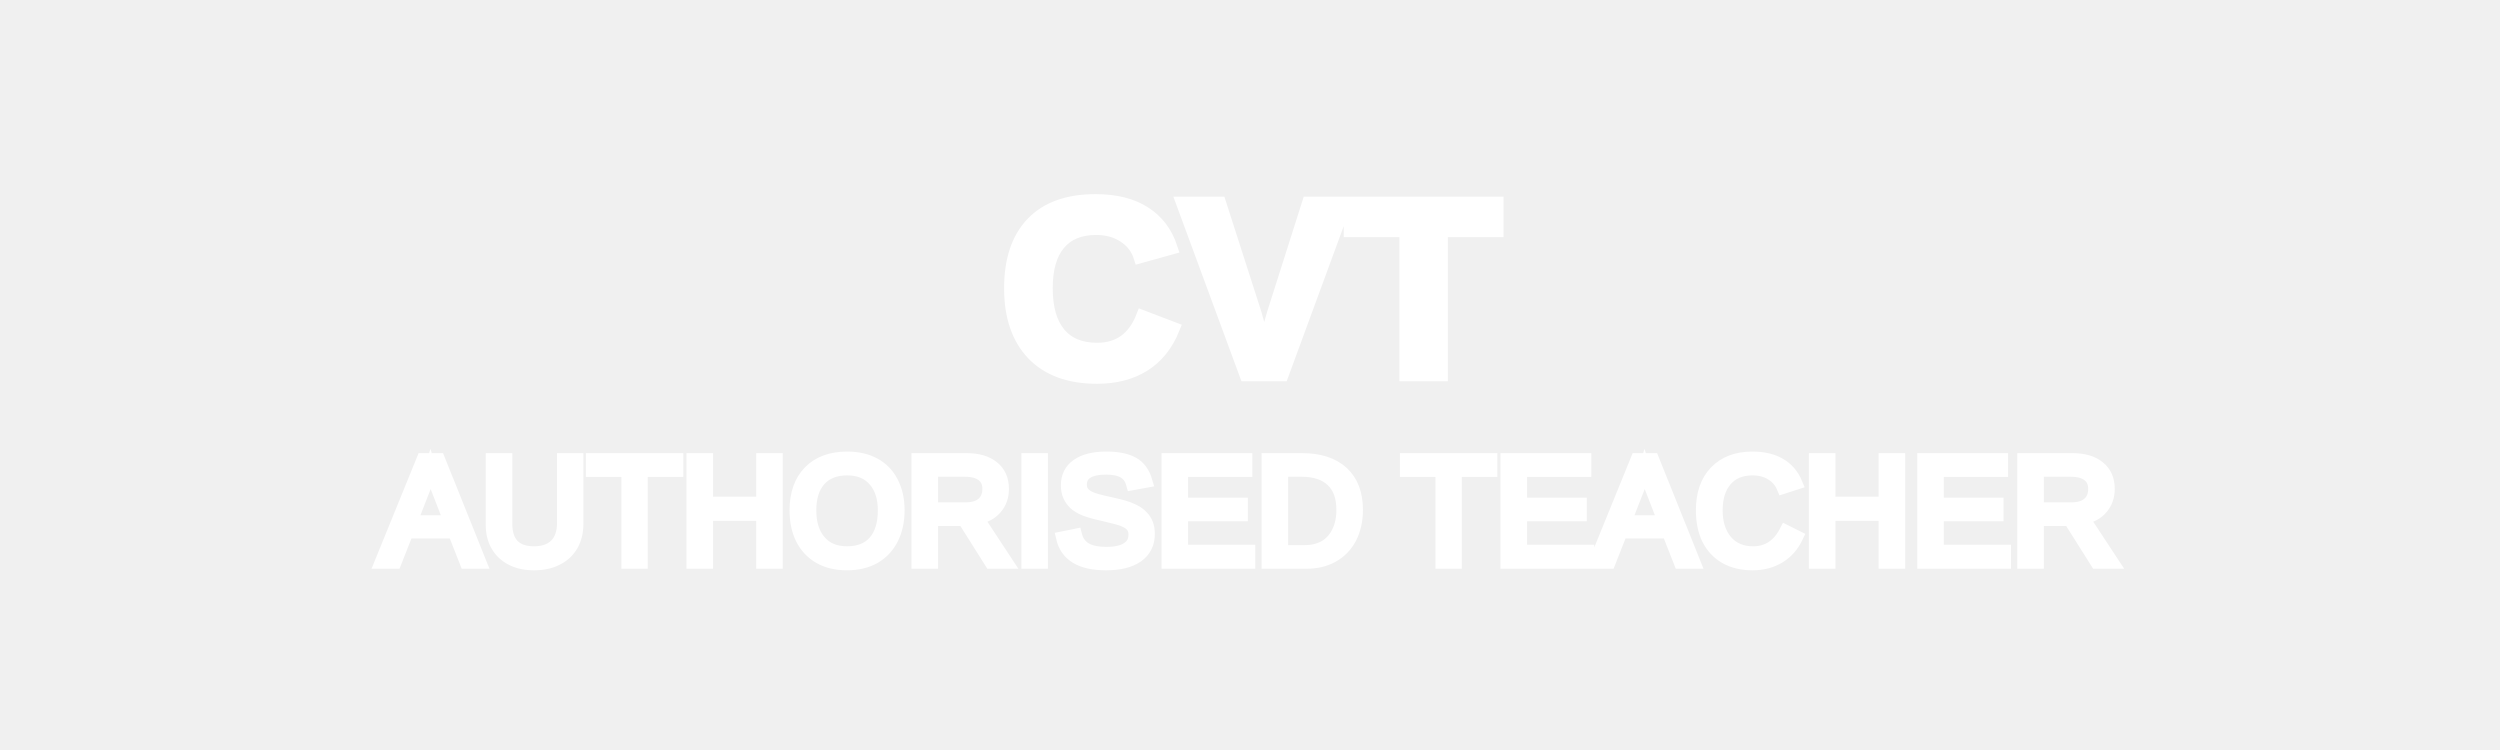
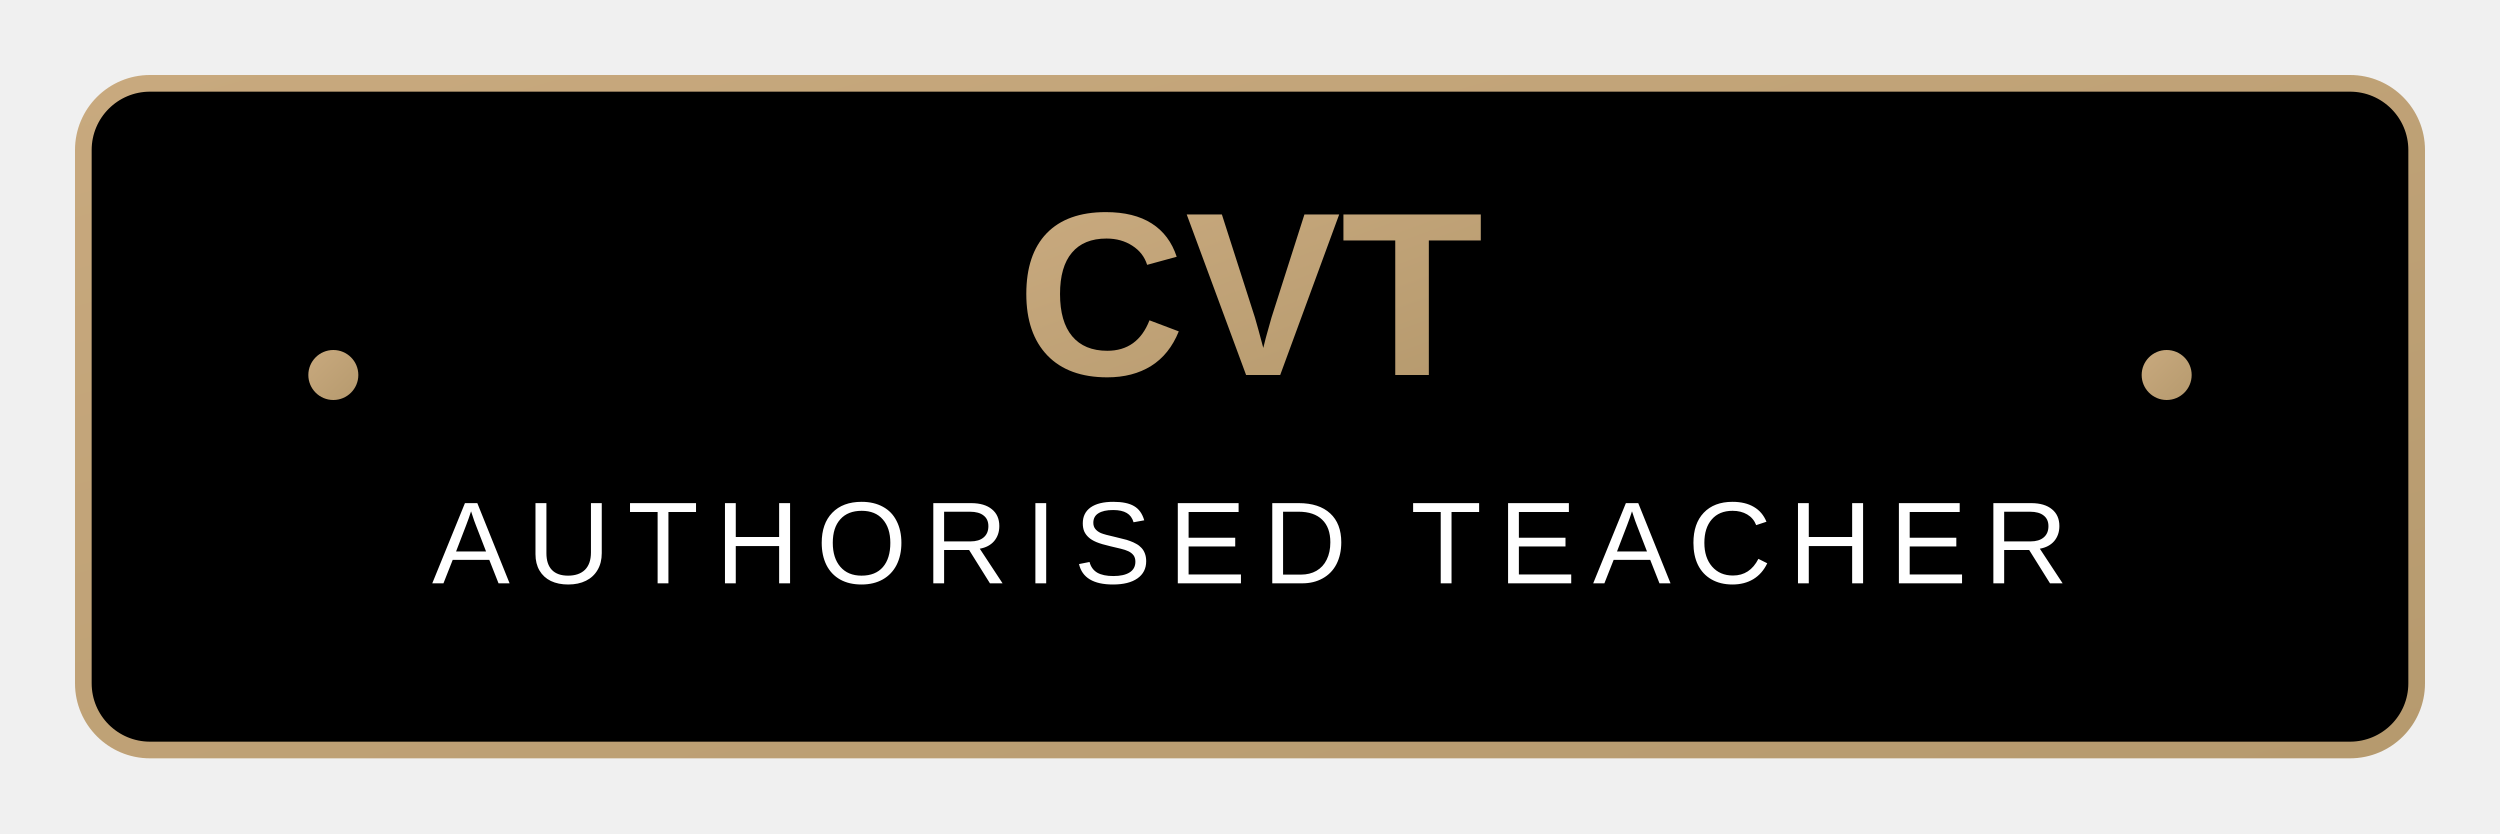
- <svg xmlns="http://www.w3.org/2000/svg" viewBox="0 0 200 60">
+ <svg xmlns="http://www.w3.org/2000/svg" width="300" height="100" viewBox="0 0 300 100" fill="none">
  <defs>
-     <style>
-       * {
-         fill: #FFFFFF;
-         stroke: #FFFFFF;
-       }
-     </style>
+     <linearGradient id="goldGradient" x1="0%" y1="0%" x2="100%" y2="100%">
+       <stop offset="0%" style="stop-color:#C8A97E;stop-opacity:1" />
+       <stop offset="100%" style="stop-color:#B69A6E;stop-opacity:1" />
+     </linearGradient>
  </defs>
-   <g>
-     <text x="100" y="30" text-anchor="middle" font-family="Arial" font-size="20" font-weight="bold">CVT</text>
-     <text x="100" y="45" text-anchor="middle" font-family="Arial" font-size="12">AUTHORISED TEACHER</text>
-   </g>
+   <rect x="10" y="10" width="280" height="80" rx="8" fill="black" stroke="url(#goldGradient)" stroke-width="2" />
+   <text x="150" y="45" text-anchor="middle" font-family="Arial" font-size="28" font-weight="bold" fill="url(#goldGradient)">CVT</text>
+   <text x="150" y="70" text-anchor="middle" font-family="Arial" font-size="14" letter-spacing="2" fill="#FFFFFF">AUTHORISED TEACHER</text>
+   <path d="M50 75 L250 75" stroke="url(#goldGradient)" stroke-width="1" stroke-dasharray="1 3" />
+   <circle cx="40" cy="45" r="3" fill="url(#goldGradient)" />
+   <circle cx="260" cy="45" r="3" fill="url(#goldGradient)" />
</svg>
